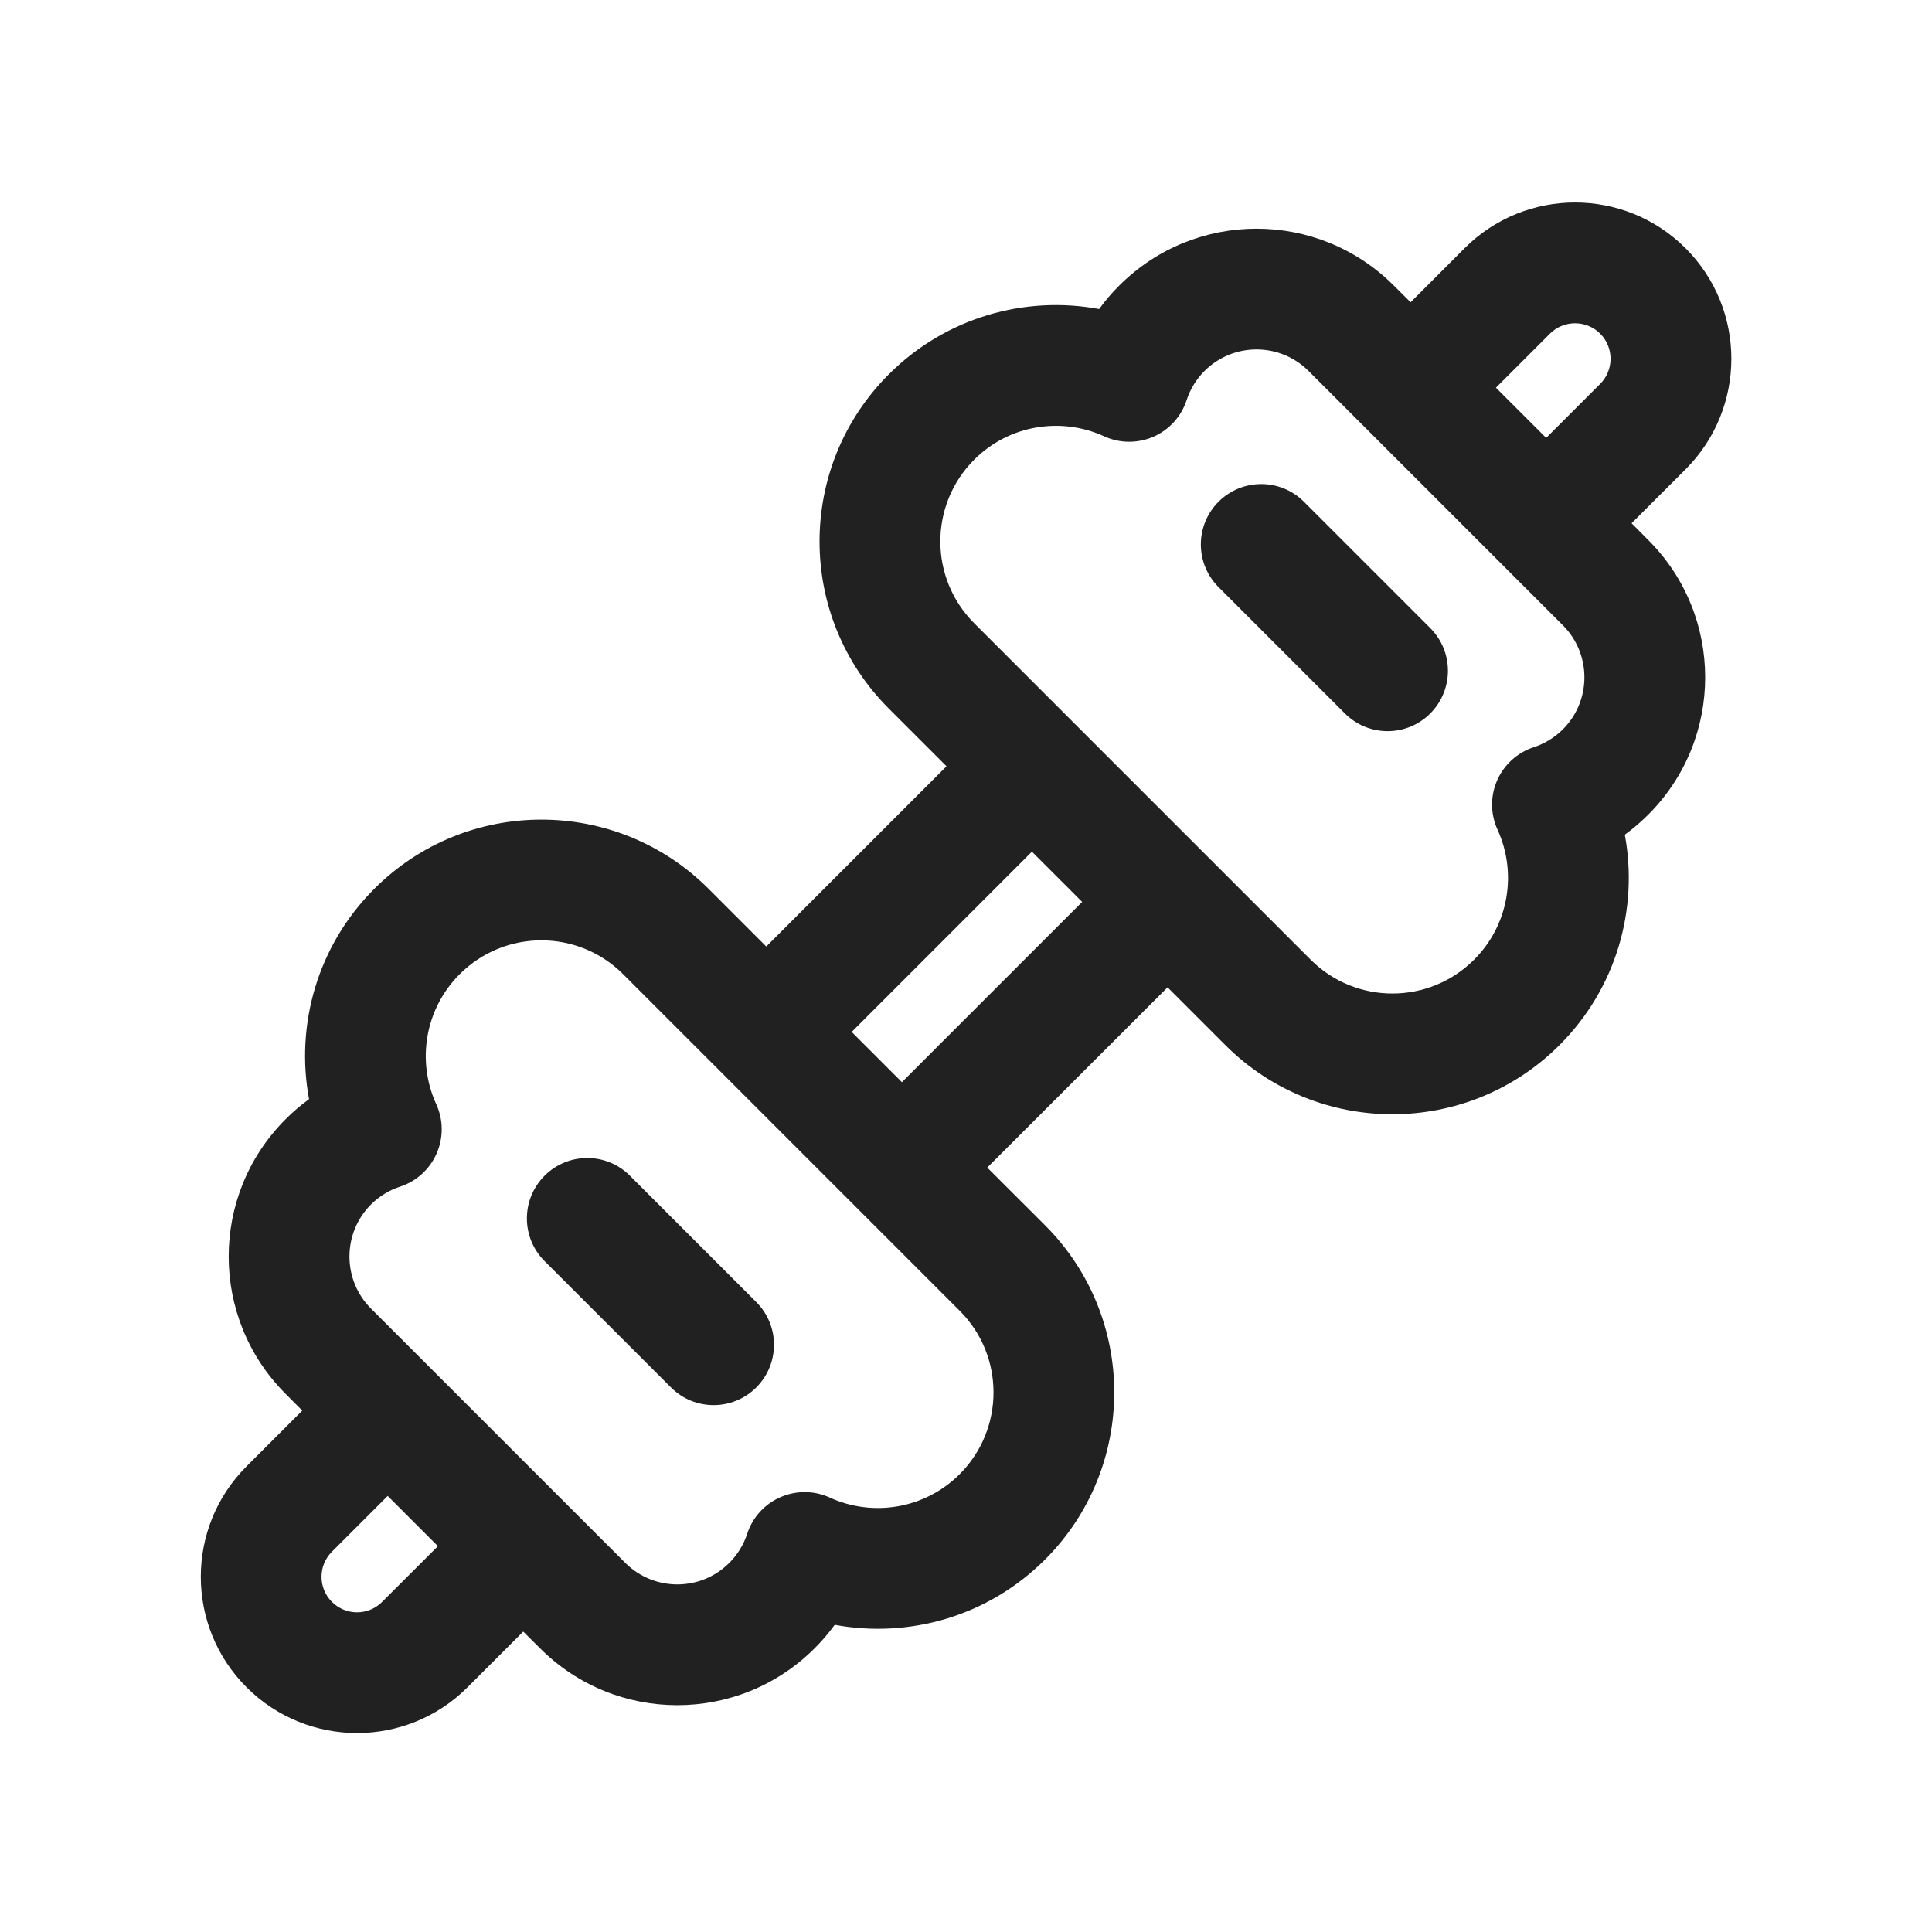
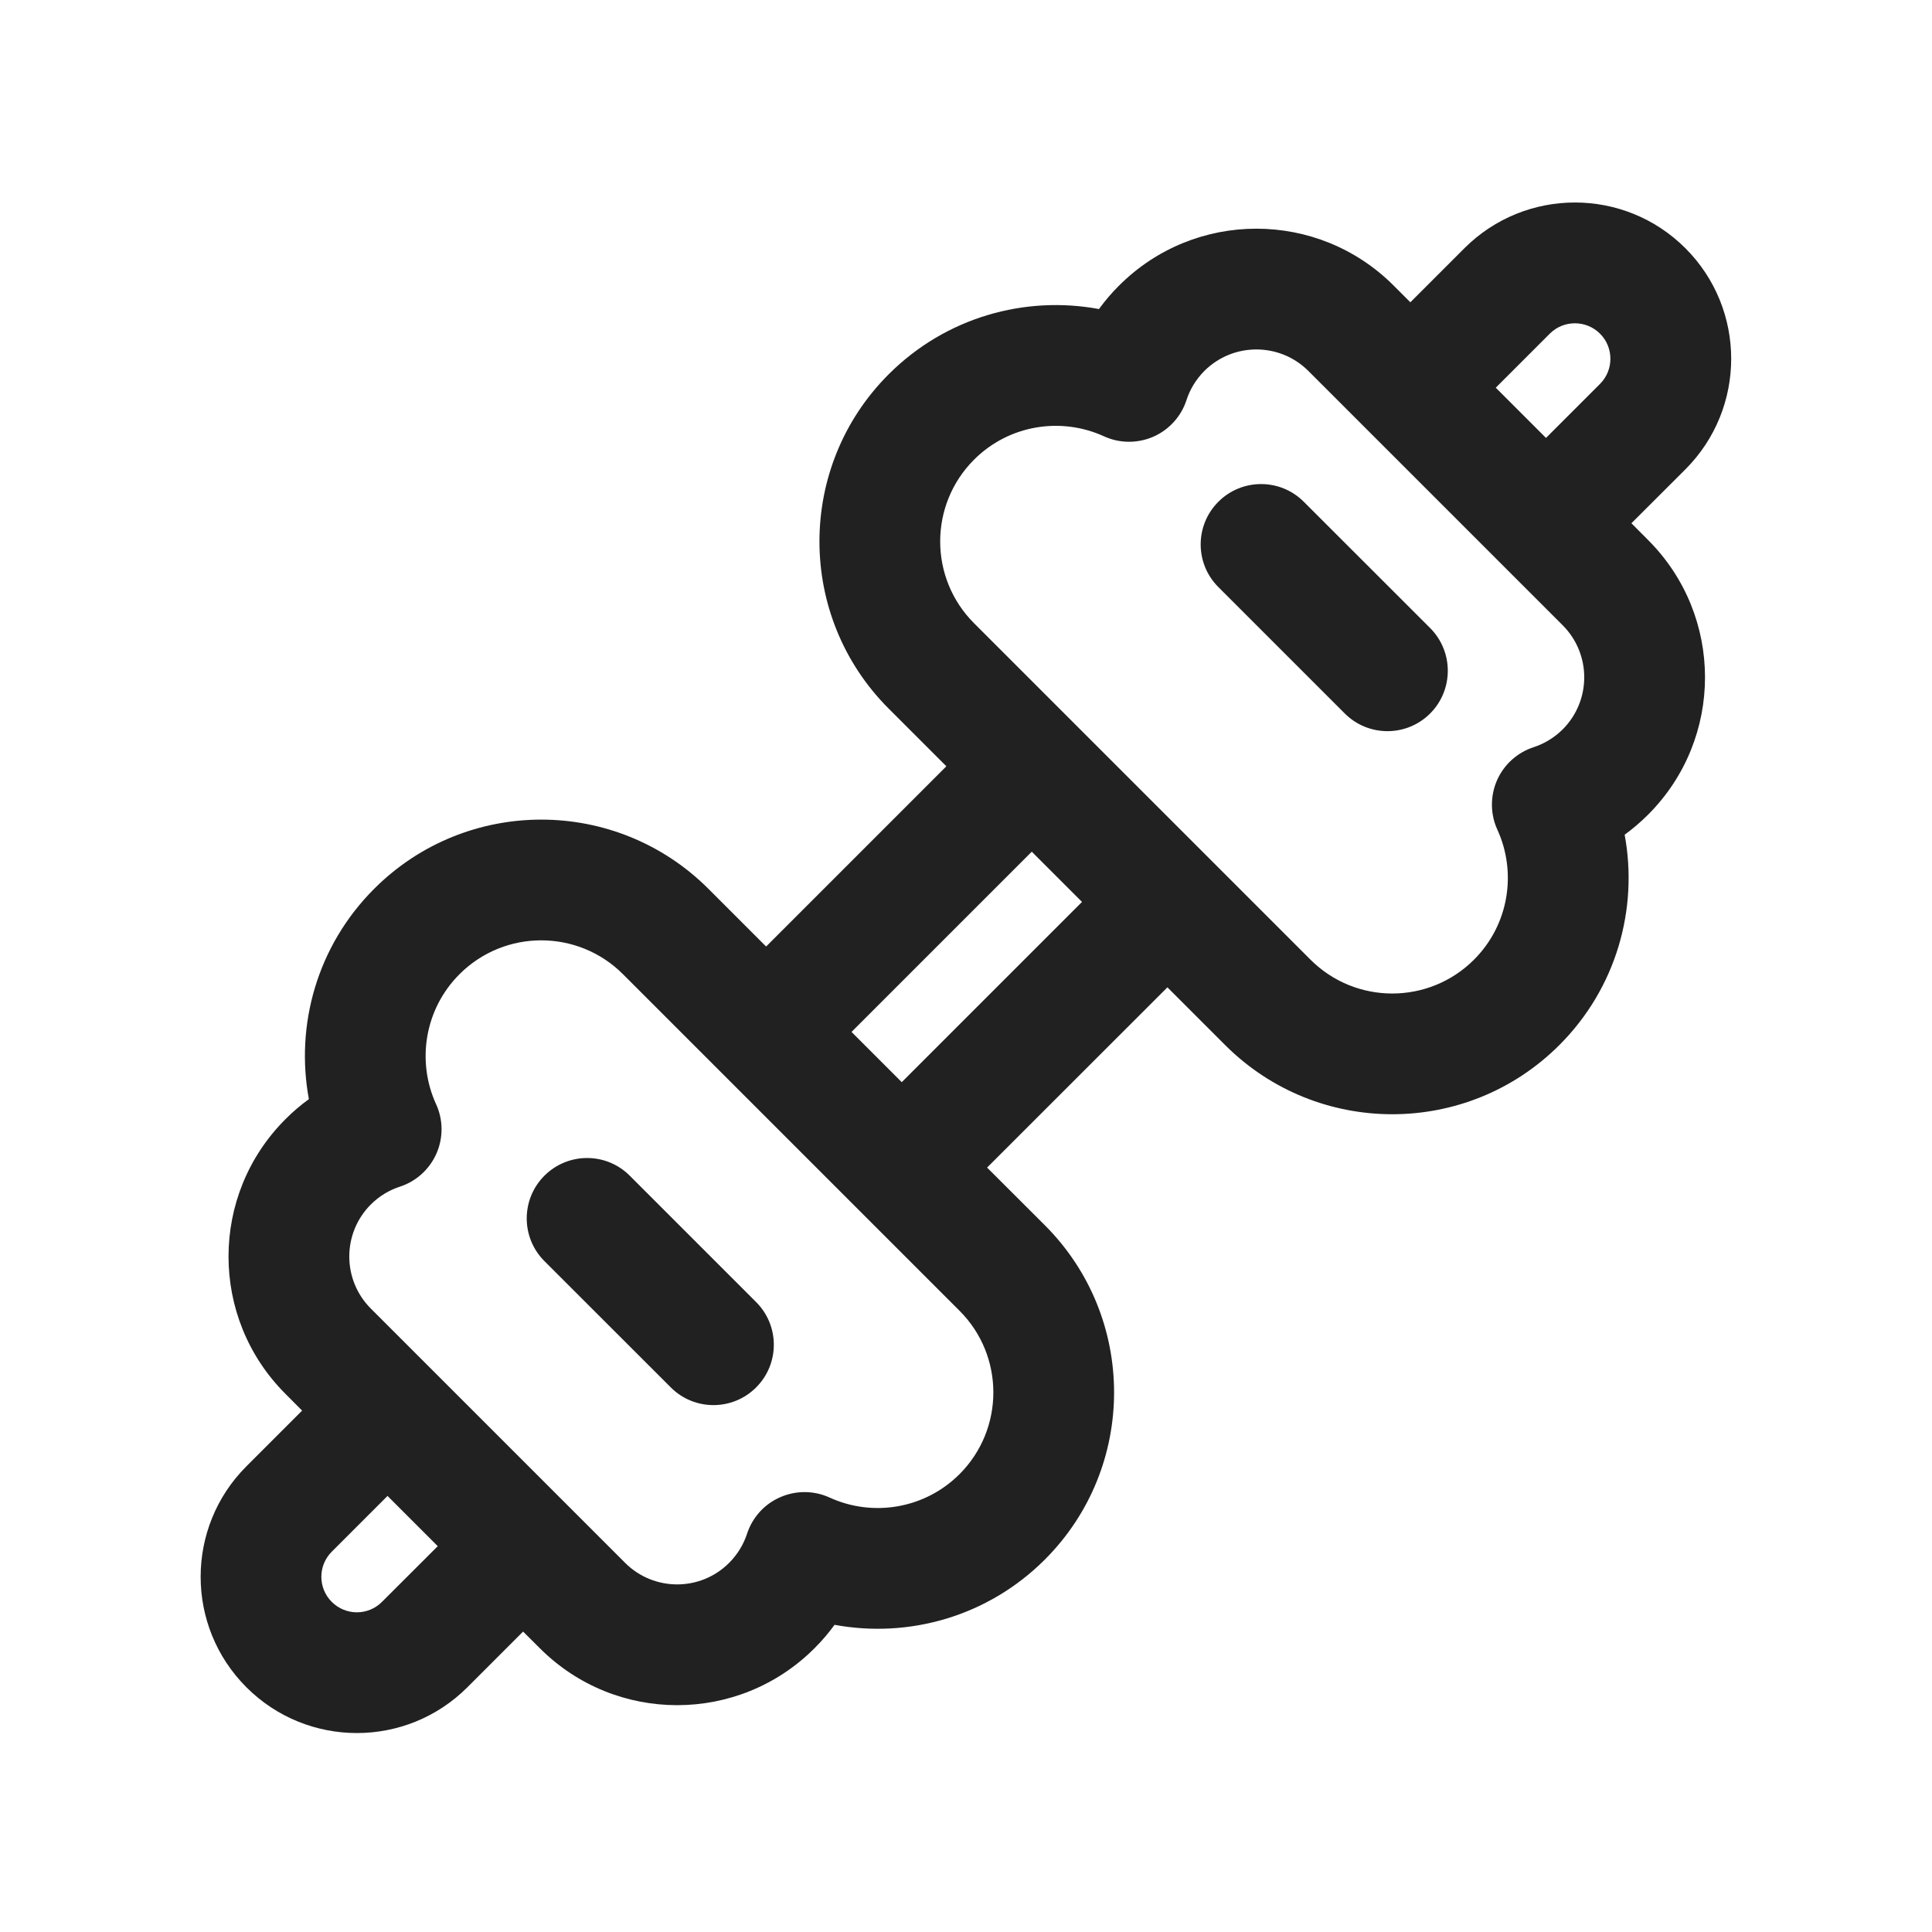
<svg xmlns="http://www.w3.org/2000/svg" width="24" height="24" viewBox="0 0 24 24" fill="none">
-   <path d="M17.767 7.802C18.06 8.095 18.06 8.57 17.767 8.863C17.475 9.156 17 9.156 16.707 8.863L15.137 7.293C14.844 7 14.844 6.526 15.137 6.233C15.43 5.94 15.905 5.94 16.198 6.233L17.767 7.802ZM9.395 17.235C9.688 16.942 9.688 16.468 9.395 16.175L7.825 14.605C7.533 14.312 7.058 14.312 6.765 14.605C6.472 14.898 6.472 15.373 6.765 15.666L8.335 17.235C8.627 17.528 9.102 17.528 9.395 17.235ZM20.939 3.084C20.181 2.326 18.951 2.326 18.193 3.084L17.523 3.755L17.315 3.548C16.373 2.605 14.845 2.605 13.903 3.548C13.811 3.639 13.728 3.737 13.654 3.839C12.736 3.669 11.752 3.939 11.041 4.65C9.894 5.796 9.894 7.656 11.041 8.802L11.758 9.519L9.519 11.758L8.802 11.041C7.655 9.895 5.796 9.895 4.65 11.041C3.939 11.752 3.669 12.736 3.839 13.654C3.737 13.728 3.639 13.811 3.548 13.903C2.605 14.845 2.605 16.373 3.548 17.315L3.755 17.523L3.063 18.215C2.305 18.973 2.305 20.202 3.063 20.96C3.821 21.718 5.05 21.718 5.808 20.96L6.5 20.268L6.708 20.475C7.65 21.418 9.178 21.418 10.12 20.475C10.212 20.384 10.295 20.286 10.369 20.184C11.287 20.354 12.271 20.084 12.982 19.373C14.128 18.227 14.128 16.367 12.982 15.221L12.264 14.504L14.504 12.265L15.221 12.982C16.367 14.128 18.227 14.128 19.373 12.982C20.084 12.271 20.354 11.287 20.184 10.369C20.286 10.295 20.383 10.212 20.475 10.12C21.418 9.178 21.418 7.65 20.475 6.708L20.268 6.5L20.939 5.83C21.697 5.071 21.697 3.842 20.939 3.084ZM19.207 5.44L18.583 4.816L19.254 4.145C19.426 3.973 19.706 3.973 19.878 4.145C20.05 4.317 20.05 4.597 19.878 4.769L19.207 5.44ZM13.443 11.204L11.204 13.443L10.58 12.819L12.819 10.58L13.443 11.204ZM5.44 19.207L4.747 19.899C4.575 20.072 4.296 20.072 4.123 19.899C3.951 19.727 3.951 19.448 4.123 19.276L4.816 18.583L5.44 19.207ZM14.963 4.608C15.32 4.252 15.898 4.252 16.255 4.608L19.415 7.768C19.771 8.125 19.771 8.703 19.415 9.06C19.308 9.166 19.184 9.239 19.053 9.282C18.85 9.348 18.684 9.498 18.598 9.694C18.512 9.89 18.514 10.113 18.603 10.307C18.846 10.838 18.748 11.486 18.312 11.921C17.752 12.482 16.842 12.482 16.281 11.921L12.102 7.742C11.541 7.181 11.541 6.271 12.102 5.71C12.537 5.275 13.184 5.177 13.716 5.42C13.91 5.509 14.133 5.51 14.329 5.425C14.525 5.339 14.675 5.173 14.741 4.97C14.784 4.838 14.857 4.715 14.963 4.608ZM5.71 12.102C6.271 11.541 7.18 11.541 7.741 12.102L11.921 16.282C12.482 16.842 12.482 17.752 11.921 18.313C11.485 18.748 10.838 18.846 10.307 18.603C10.113 18.514 9.89 18.513 9.694 18.599C9.498 18.684 9.348 18.85 9.282 19.053C9.239 19.184 9.166 19.308 9.059 19.415C8.703 19.771 8.125 19.771 7.768 19.415L4.608 16.255C4.252 15.898 4.252 15.32 4.608 14.963C4.714 14.857 4.838 14.784 4.97 14.741C5.173 14.675 5.338 14.525 5.424 14.329C5.51 14.133 5.508 13.91 5.419 13.716C5.176 13.185 5.275 12.537 5.71 12.102Z" fill="#212121" />
+   <path d="M17.766 7.802C18.058 8.095 18.058 8.57 17.766 8.863C17.473 9.156 16.998 9.156 16.705 8.863L15.135 7.293C14.842 7 14.842 6.526 15.135 6.233C15.428 5.94 15.903 5.94 16.196 6.233L17.766 7.802ZM9.393 17.235C9.686 16.942 9.686 16.468 9.393 16.175L7.823 14.605C7.531 14.312 7.056 14.312 6.763 14.605C6.47 14.898 6.47 15.373 6.763 15.666L8.333 17.235C8.625 17.528 9.1 17.528 9.393 17.235ZM20.937 3.084C20.179 2.326 18.95 2.326 18.191 3.084L17.52 3.755L17.313 3.548C16.371 2.605 14.843 2.605 13.901 3.548C13.809 3.639 13.726 3.737 13.652 3.839C12.734 3.669 11.75 3.939 11.039 4.65C9.893 5.796 9.893 7.656 11.039 8.802L11.756 9.519L9.517 11.758L8.8 11.041C7.653 9.895 5.794 9.895 4.648 11.041C3.937 11.752 3.667 12.736 3.837 13.654C3.735 13.728 3.637 13.811 3.546 13.903C2.603 14.845 2.603 16.373 3.546 17.315L3.753 17.523L3.061 18.215C2.303 18.973 2.303 20.202 3.061 20.96C3.819 21.718 5.048 21.718 5.806 20.96L6.498 20.268L6.706 20.475C7.648 21.418 9.176 21.418 10.118 20.475C10.21 20.384 10.293 20.286 10.367 20.184C11.285 20.354 12.269 20.084 12.98 19.373C14.126 18.227 14.126 16.367 12.98 15.221L12.262 14.504L14.502 12.265L15.219 12.982C16.366 14.128 18.225 14.128 19.371 12.982C20.082 12.271 20.352 11.287 20.182 10.369C20.284 10.295 20.381 10.212 20.473 10.12C21.416 9.178 21.416 7.65 20.473 6.708L20.266 6.5L20.937 5.83C21.695 5.071 21.695 3.842 20.937 3.084ZM19.205 5.44L18.581 4.816L19.252 4.145C19.424 3.973 19.704 3.973 19.876 4.145C20.048 4.317 20.048 4.597 19.876 4.769L19.205 5.44ZM13.441 11.204L11.202 13.443L10.578 12.819L12.817 10.58L13.441 11.204ZM5.438 19.207L4.745 19.899C4.573 20.072 4.294 20.072 4.121 19.899C3.949 19.727 3.949 19.448 4.121 19.276L4.814 18.583L5.438 19.207ZM14.961 4.608C15.318 4.252 15.896 4.252 16.253 4.608L19.413 7.768C19.769 8.125 19.769 8.703 19.413 9.06C19.306 9.166 19.182 9.239 19.051 9.282C18.848 9.348 18.682 9.498 18.596 9.694C18.511 9.89 18.512 10.113 18.601 10.307C18.844 10.838 18.746 11.486 18.311 11.921C17.75 12.482 16.84 12.482 16.279 11.921L12.1 7.742C11.539 7.181 11.539 6.271 12.1 5.71C12.535 5.275 13.182 5.177 13.714 5.42C13.908 5.509 14.131 5.51 14.327 5.425C14.523 5.339 14.673 5.173 14.739 4.97C14.782 4.838 14.855 4.715 14.961 4.608ZM5.708 12.102C6.269 11.541 7.178 11.541 7.739 12.102L11.919 16.282C12.48 16.842 12.48 17.752 11.919 18.313C11.483 18.748 10.836 18.846 10.305 18.603C10.111 18.514 9.888 18.513 9.692 18.599C9.496 18.684 9.346 18.85 9.28 19.053C9.237 19.184 9.164 19.308 9.057 19.415C8.701 19.771 8.123 19.771 7.766 19.415L4.606 16.255C4.25 15.898 4.25 15.32 4.606 14.963C4.712 14.857 4.836 14.784 4.968 14.741C5.171 14.675 5.336 14.525 5.422 14.329C5.508 14.133 5.506 13.91 5.417 13.716C5.174 13.185 5.273 12.537 5.708 12.102Z" fill="#212121" />
</svg>
